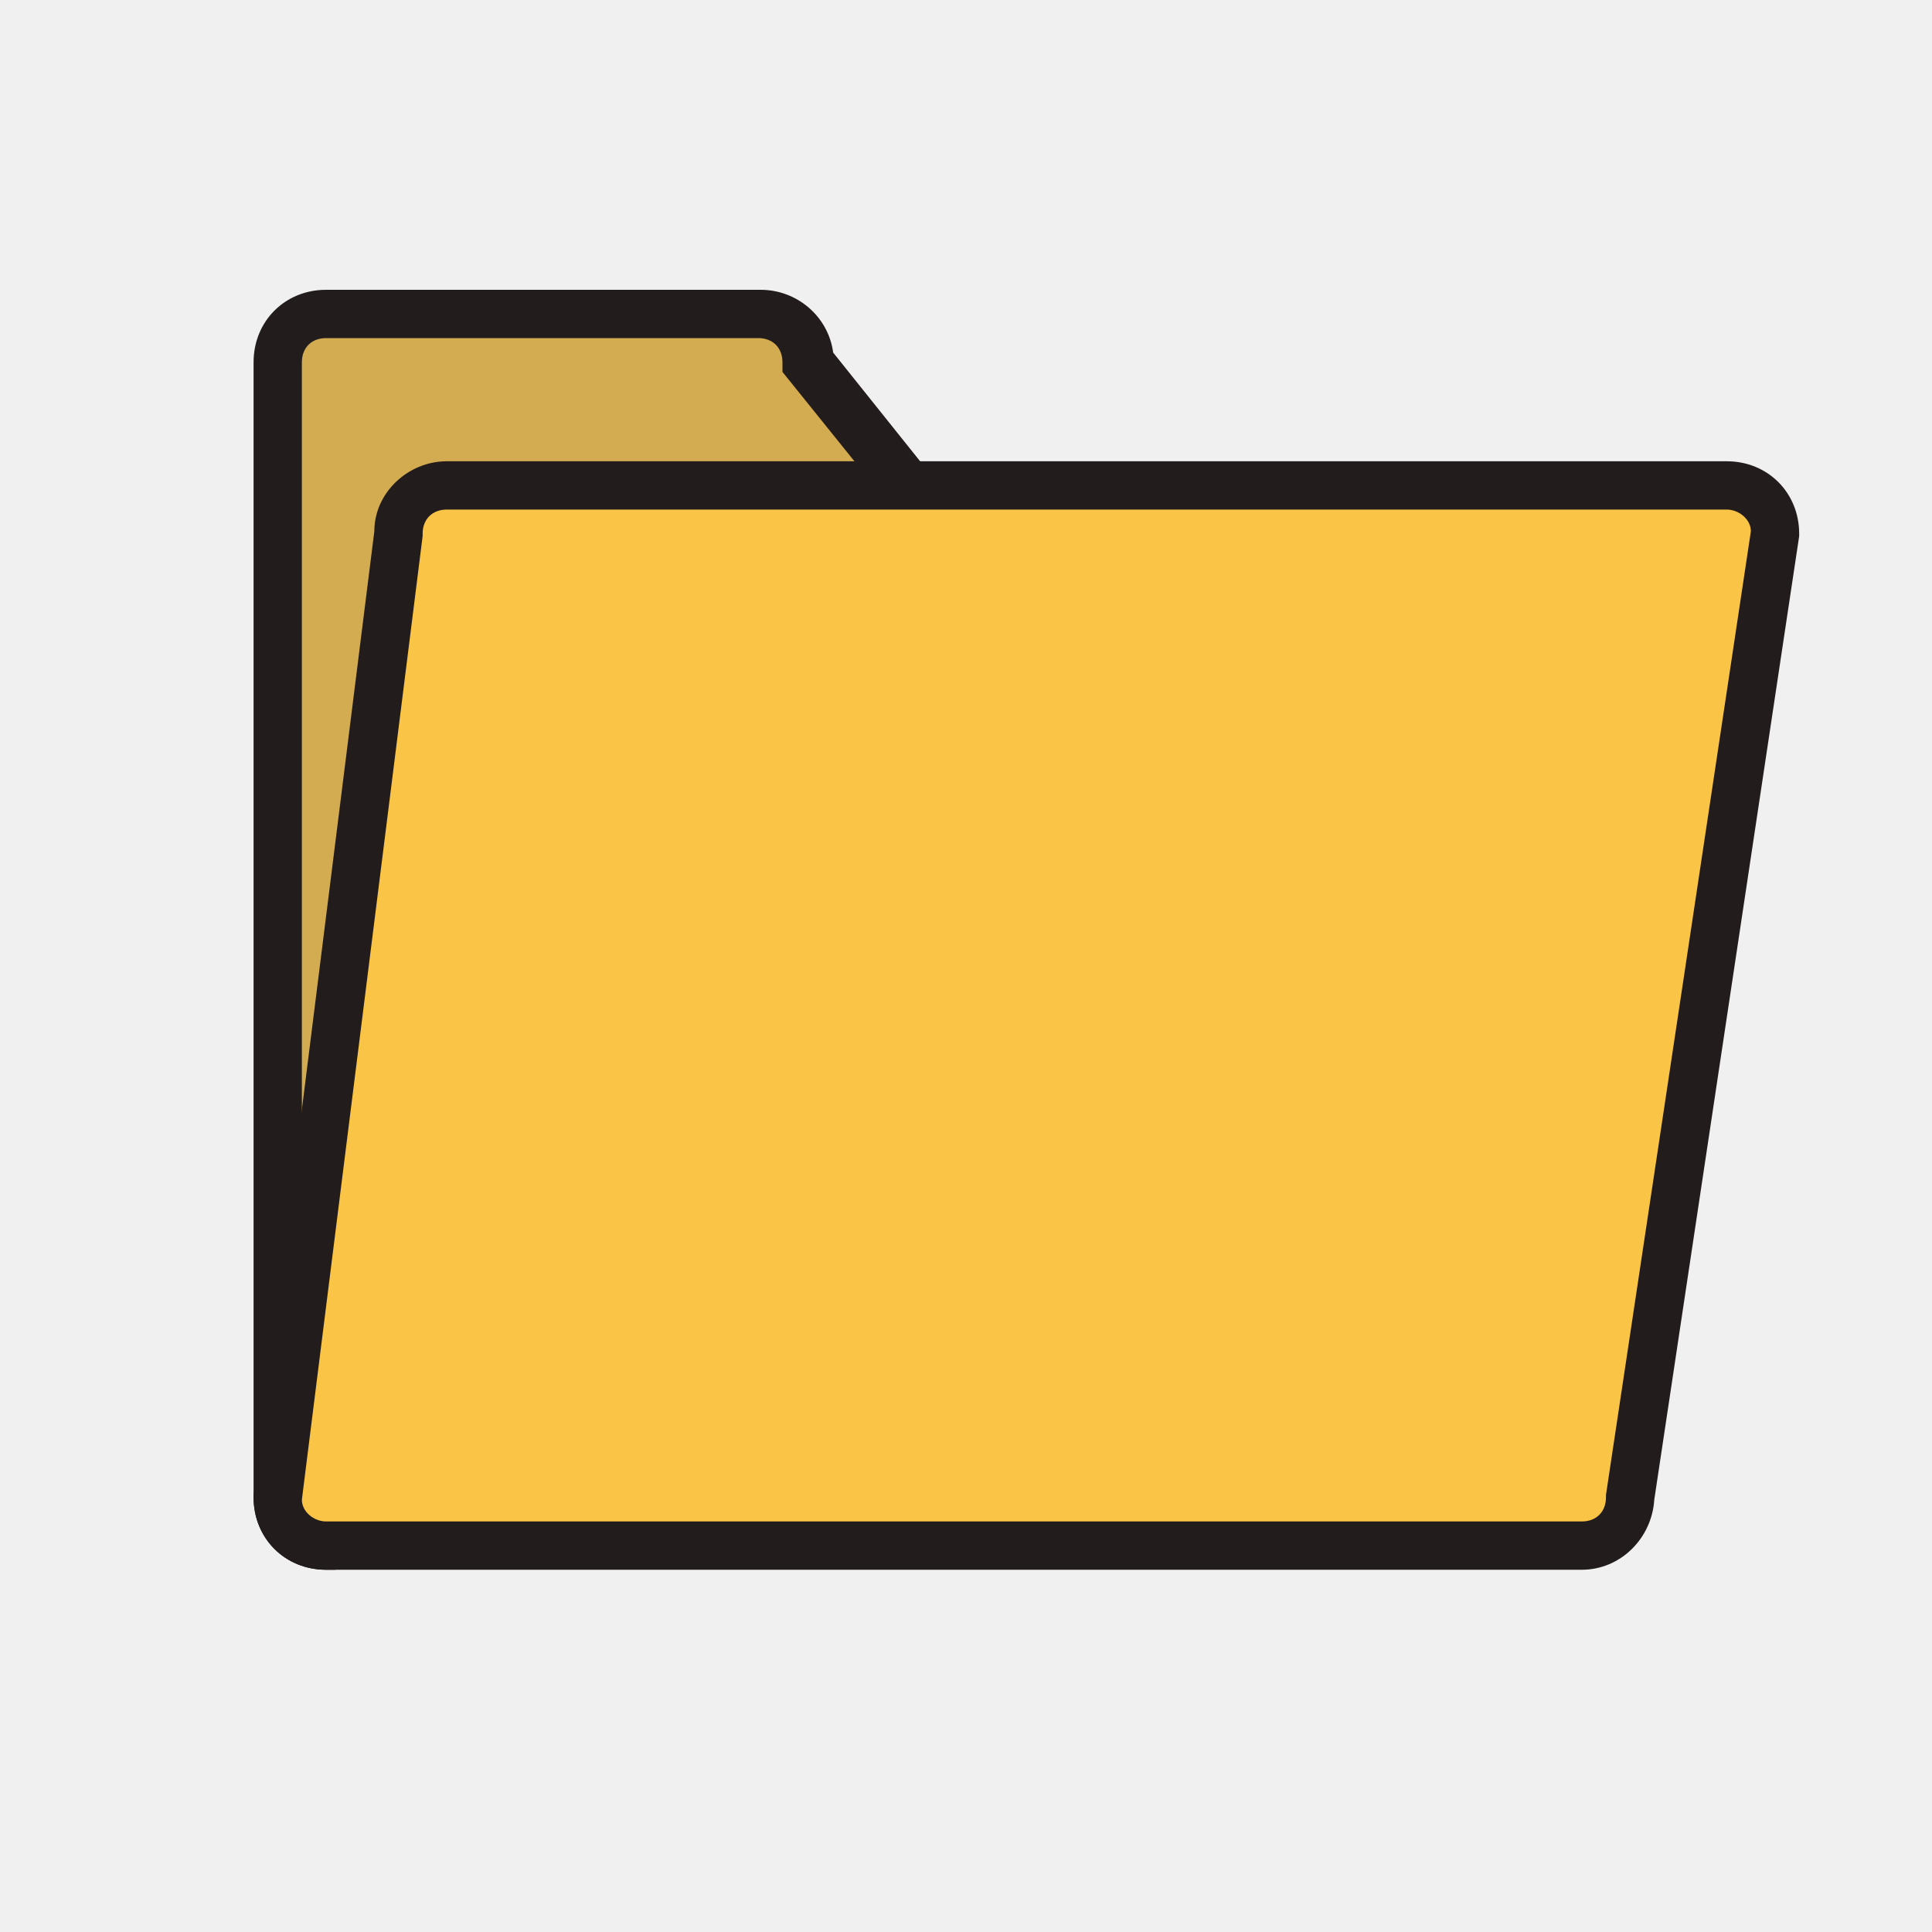
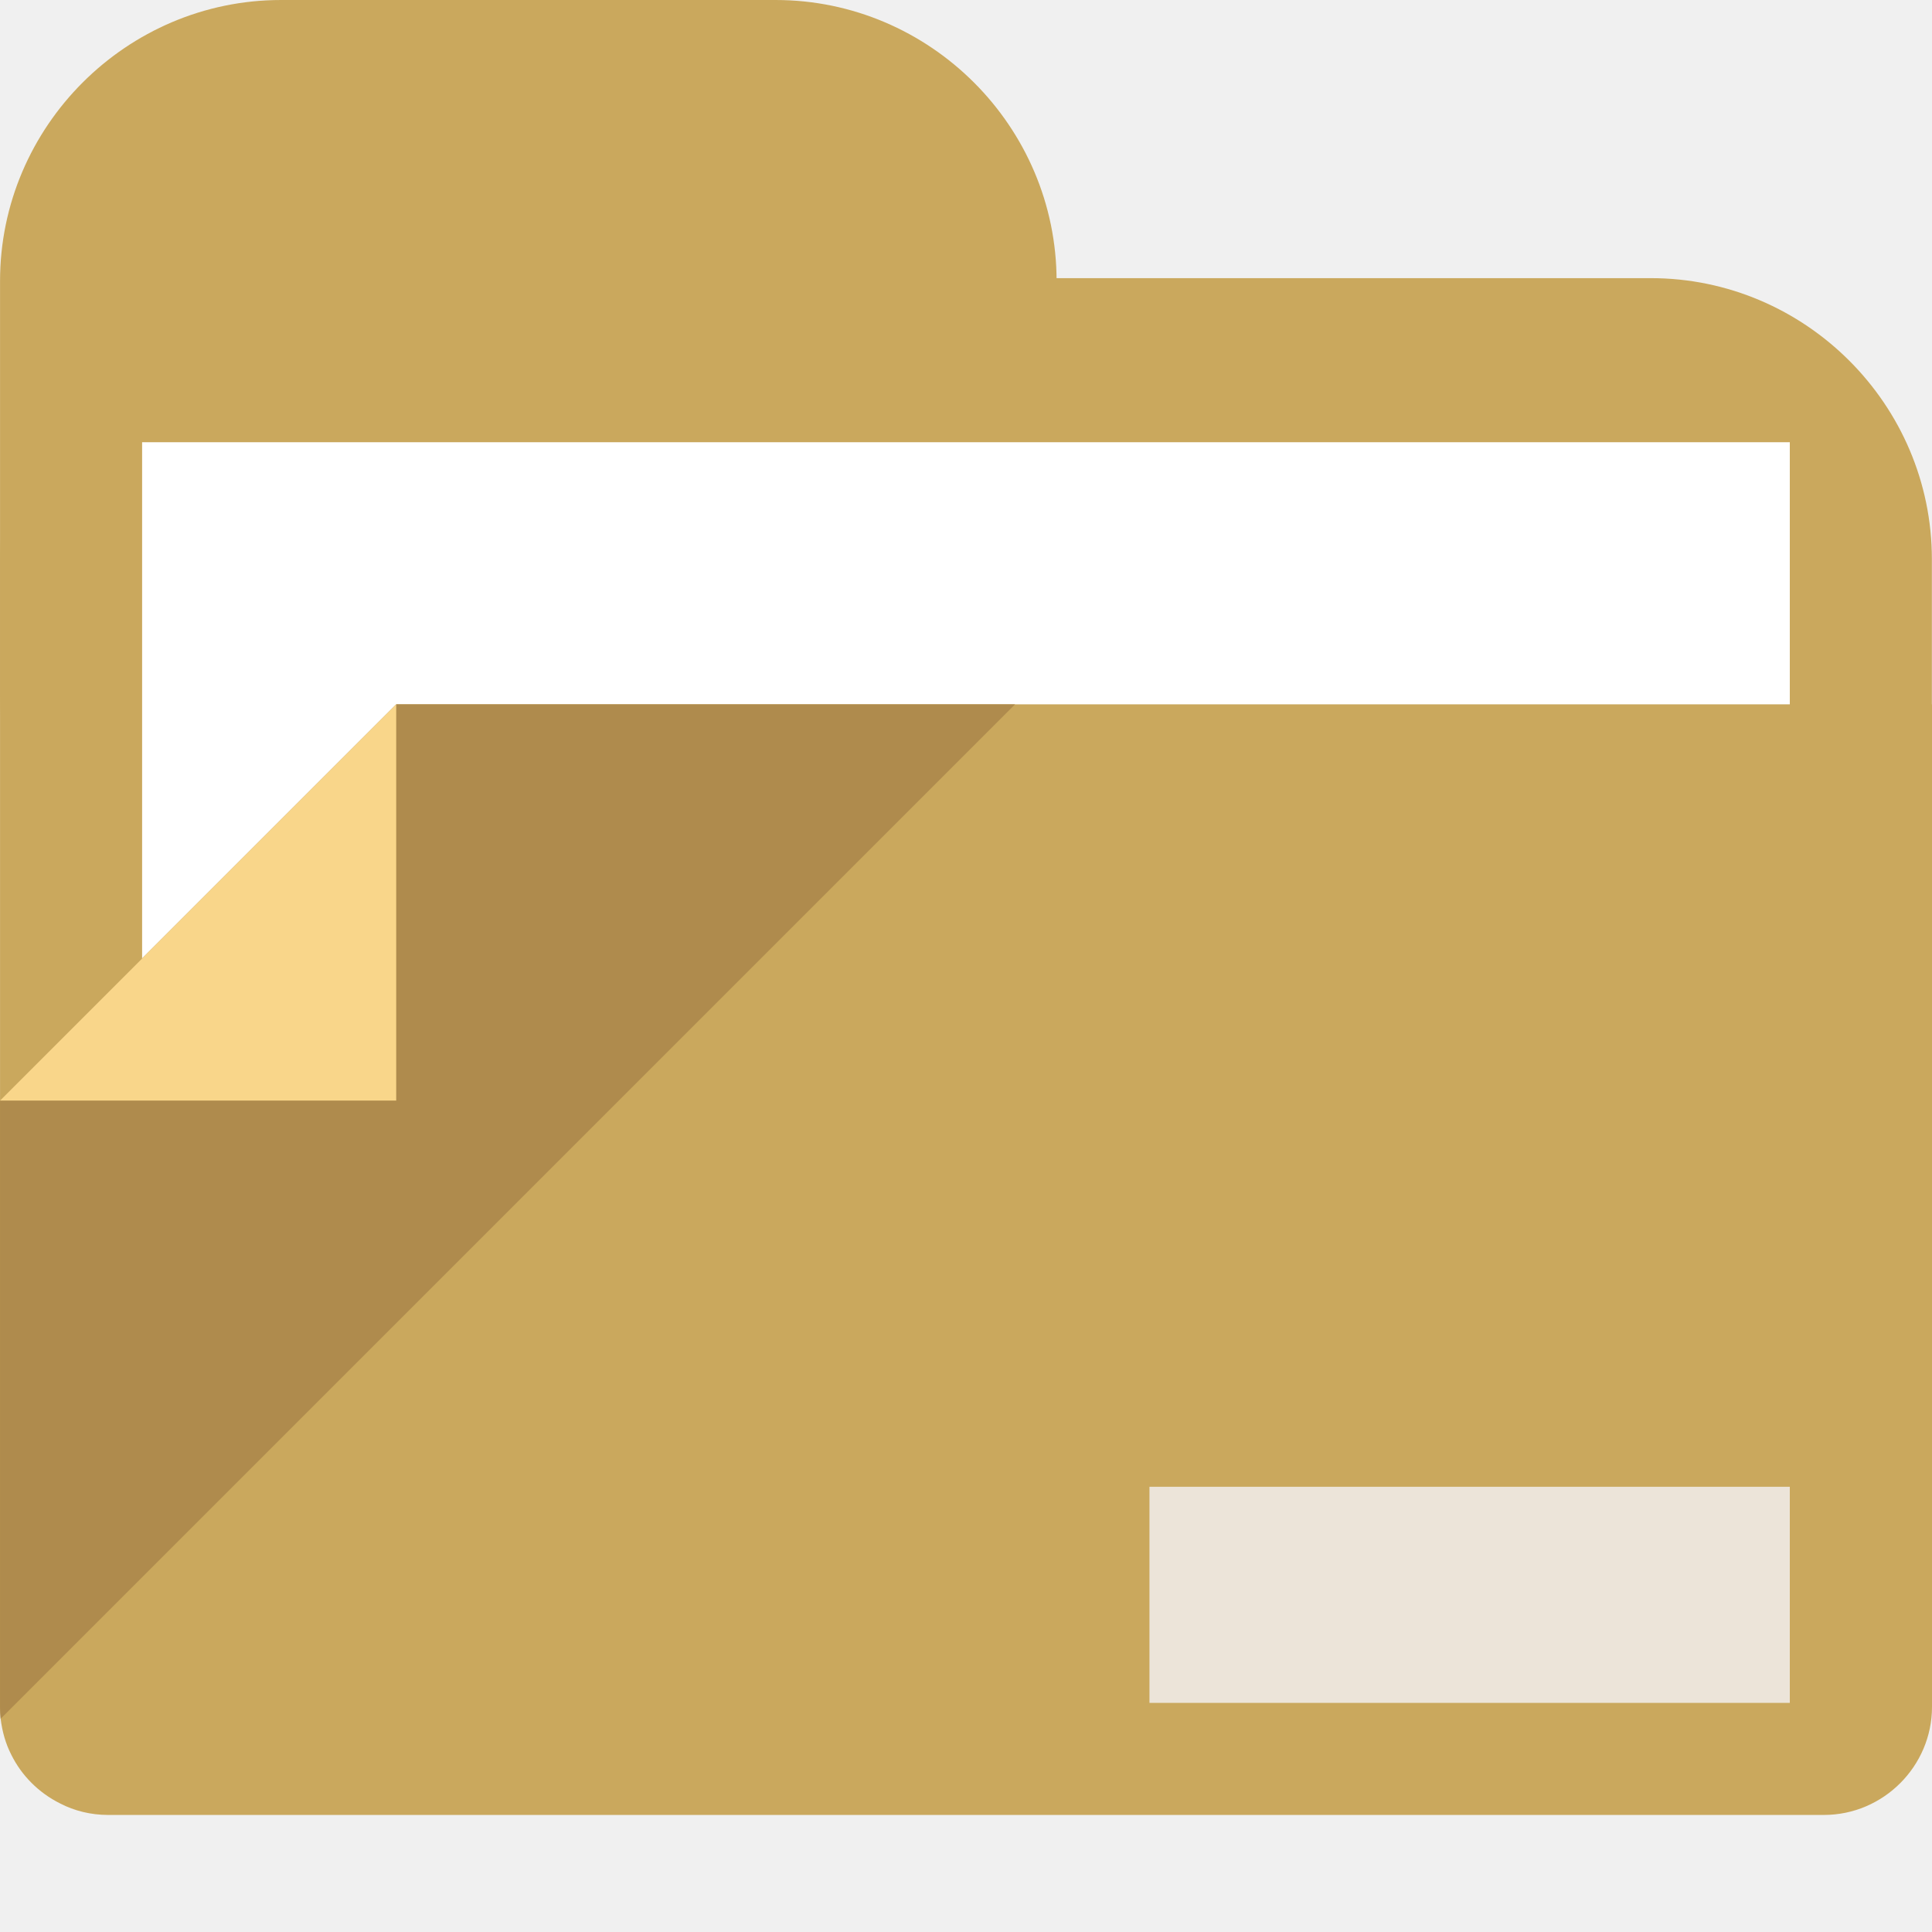
- <svg xmlns="http://www.w3.org/2000/svg" width="800px" height="800px" viewBox="0 0 1024 1024" class="icon" version="1.1">
-   <path d="M582.4 384c0 14.08-11.52 25.6-25.6 25.6l-384 409.6c-14.08 0-25.6-11.52-25.6-25.6V192c0-14.08 11.52-25.6 25.6-25.6h230.4c14.08 0 25.6 11.52 25.6 25.6l153.6 192z" fill="#D3AC51" />
-   <path d="M177.92 832h-5.12c-21.76 0-38.4-16.64-38.4-38.4V192c0-21.76 16.64-38.4 38.4-38.4h230.4c19.2 0 35.84 14.08 38.4 33.28l153.6 192v5.12c0 19.2-14.08 34.56-32 38.4L177.92 832z m-5.12-652.8c-7.68 0-12.8 5.12-12.8 12.8v601.6c0 5.12 3.84 10.24 7.68 11.52L550.4 396.8h5.12c5.12 0 10.24-3.84 12.8-8.96l-153.6-190.72V192c0-7.68-5.12-12.8-12.8-12.8H172.8z" fill="#231C1C" />
-   <path d="M864 793.6c0 14.08-11.52 25.6-25.6 25.6h-665.6c-14.08 0-25.6-11.52-25.6-25.6l64-512c0-14.08 11.52-25.6 25.6-25.6h678.4c14.08 0 25.6 11.52 25.6 25.6l-76.8 512z" fill="#FAC546" />
-   <path d="M838.4 832h-665.6c-21.76 0-38.4-16.64-38.4-38.4v-1.28l64-510.72c0-20.48 17.92-37.12 38.4-37.12h678.4c21.76 0 38.4 16.64 38.4 38.4v1.28l-76.8 510.72c-1.28 20.48-17.92 37.12-38.4 37.12z m-678.4-37.12c0 6.4 6.4 11.52 12.8 11.52h665.6c7.68 0 12.8-5.12 12.8-12.8v-1.28l76.8-510.72c0-6.4-6.4-11.52-12.8-11.52h-678.4c-7.68 0-12.8 5.12-12.8 12.8v1.28l-64 510.72z" fill="#231C1C" />
+ <svg xmlns="http://www.w3.org/2000/svg" version="1.1" id="_x35_" viewBox="0 0 512 512" xml:space="preserve">
+   <g>
+     <path style="fill:#CAA85D;" d="M437.476,443.858H74.501c-40.97,0-74.49-33.521-74.49-74.49V148.201   c0-40.969,33.52-74.49,74.49-74.49h362.976c40.97,0,74.49,33.521,74.49,74.49v221.167   C511.966,410.338,478.446,443.858,437.476,443.858z" />
+     <path style="fill:#CAA85D;" d="M205.518,258.785H74.501c-40.97,0-74.49-33.52-74.49-74.49V74.49C0.011,33.521,33.531,0,74.501,0   h131.017c40.969,0,74.49,33.521,74.49,74.49v109.805C280.008,225.264,246.487,258.785,205.518,258.785z" />
+     <rect x="37.662" y="117.195" style="fill:#FFFFFF;" width="436.654" height="225.906" />
+     <path style="fill:#CAA85D;" d="M512,186.66v265.681c0,15.726-12.912,28.637-28.637,28.637H28.643   c-4.552,0-8.939-1.076-12.746-3.062c-5.628-2.814-10.18-7.366-12.912-12.912c-1.49-2.897-2.4-6.125-2.814-9.518   c-0.083-0.993-0.166-2.069-0.166-3.145v-160.65l37.659-37.659l3.311-3.311l64.061-64.061H512z" />
+     <path style="fill:#AF8B4D;" d="M268.997,186.66l-72.09,72.09l-84.339,84.339l-84.505,84.505L0.171,455.486   c-0.083-0.993-0.166-2.069-0.166-3.145v-160.65l37.659-37.659l3.311-3.311l64.061-64.061H268.997z" />
+     <polygon style="fill:#F9D68A;" points="104.999,186.664 0,291.663 104.999,291.663  " />
+     <rect x="304.62" y="394.01" style="fill:#ECE4D9;" width="169.696" height="57.272" />
+   </g>
</svg>
